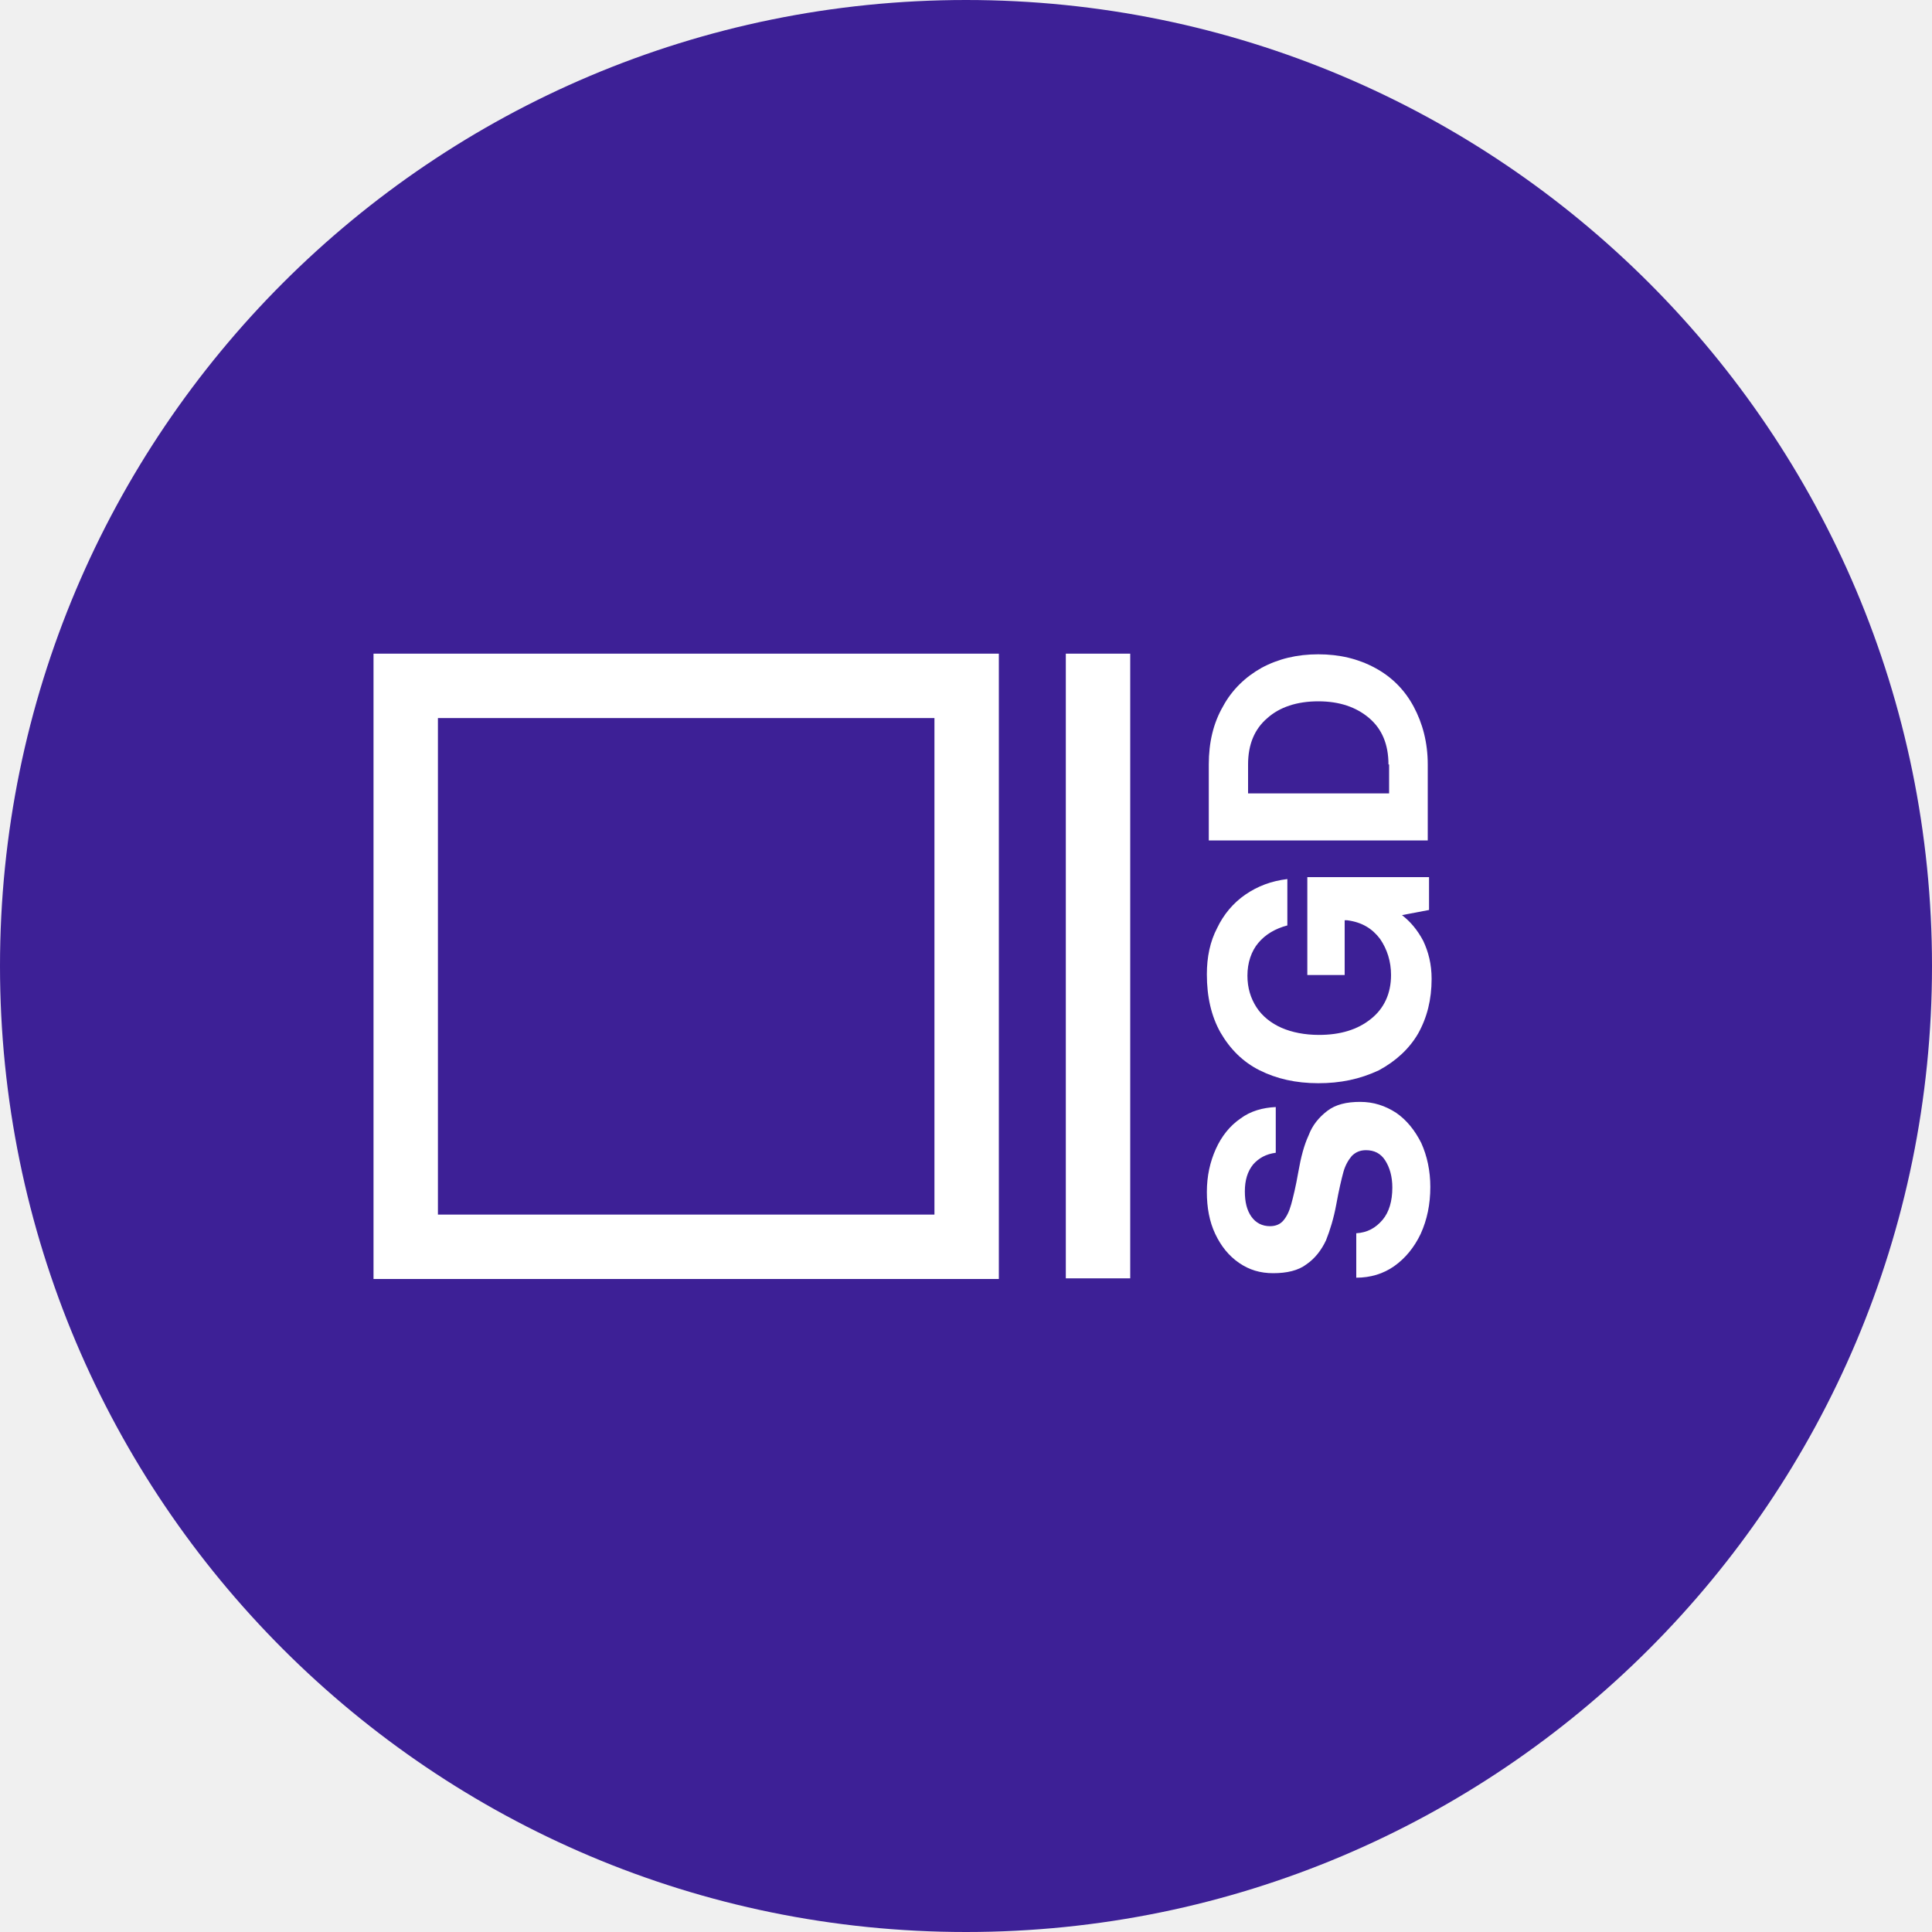
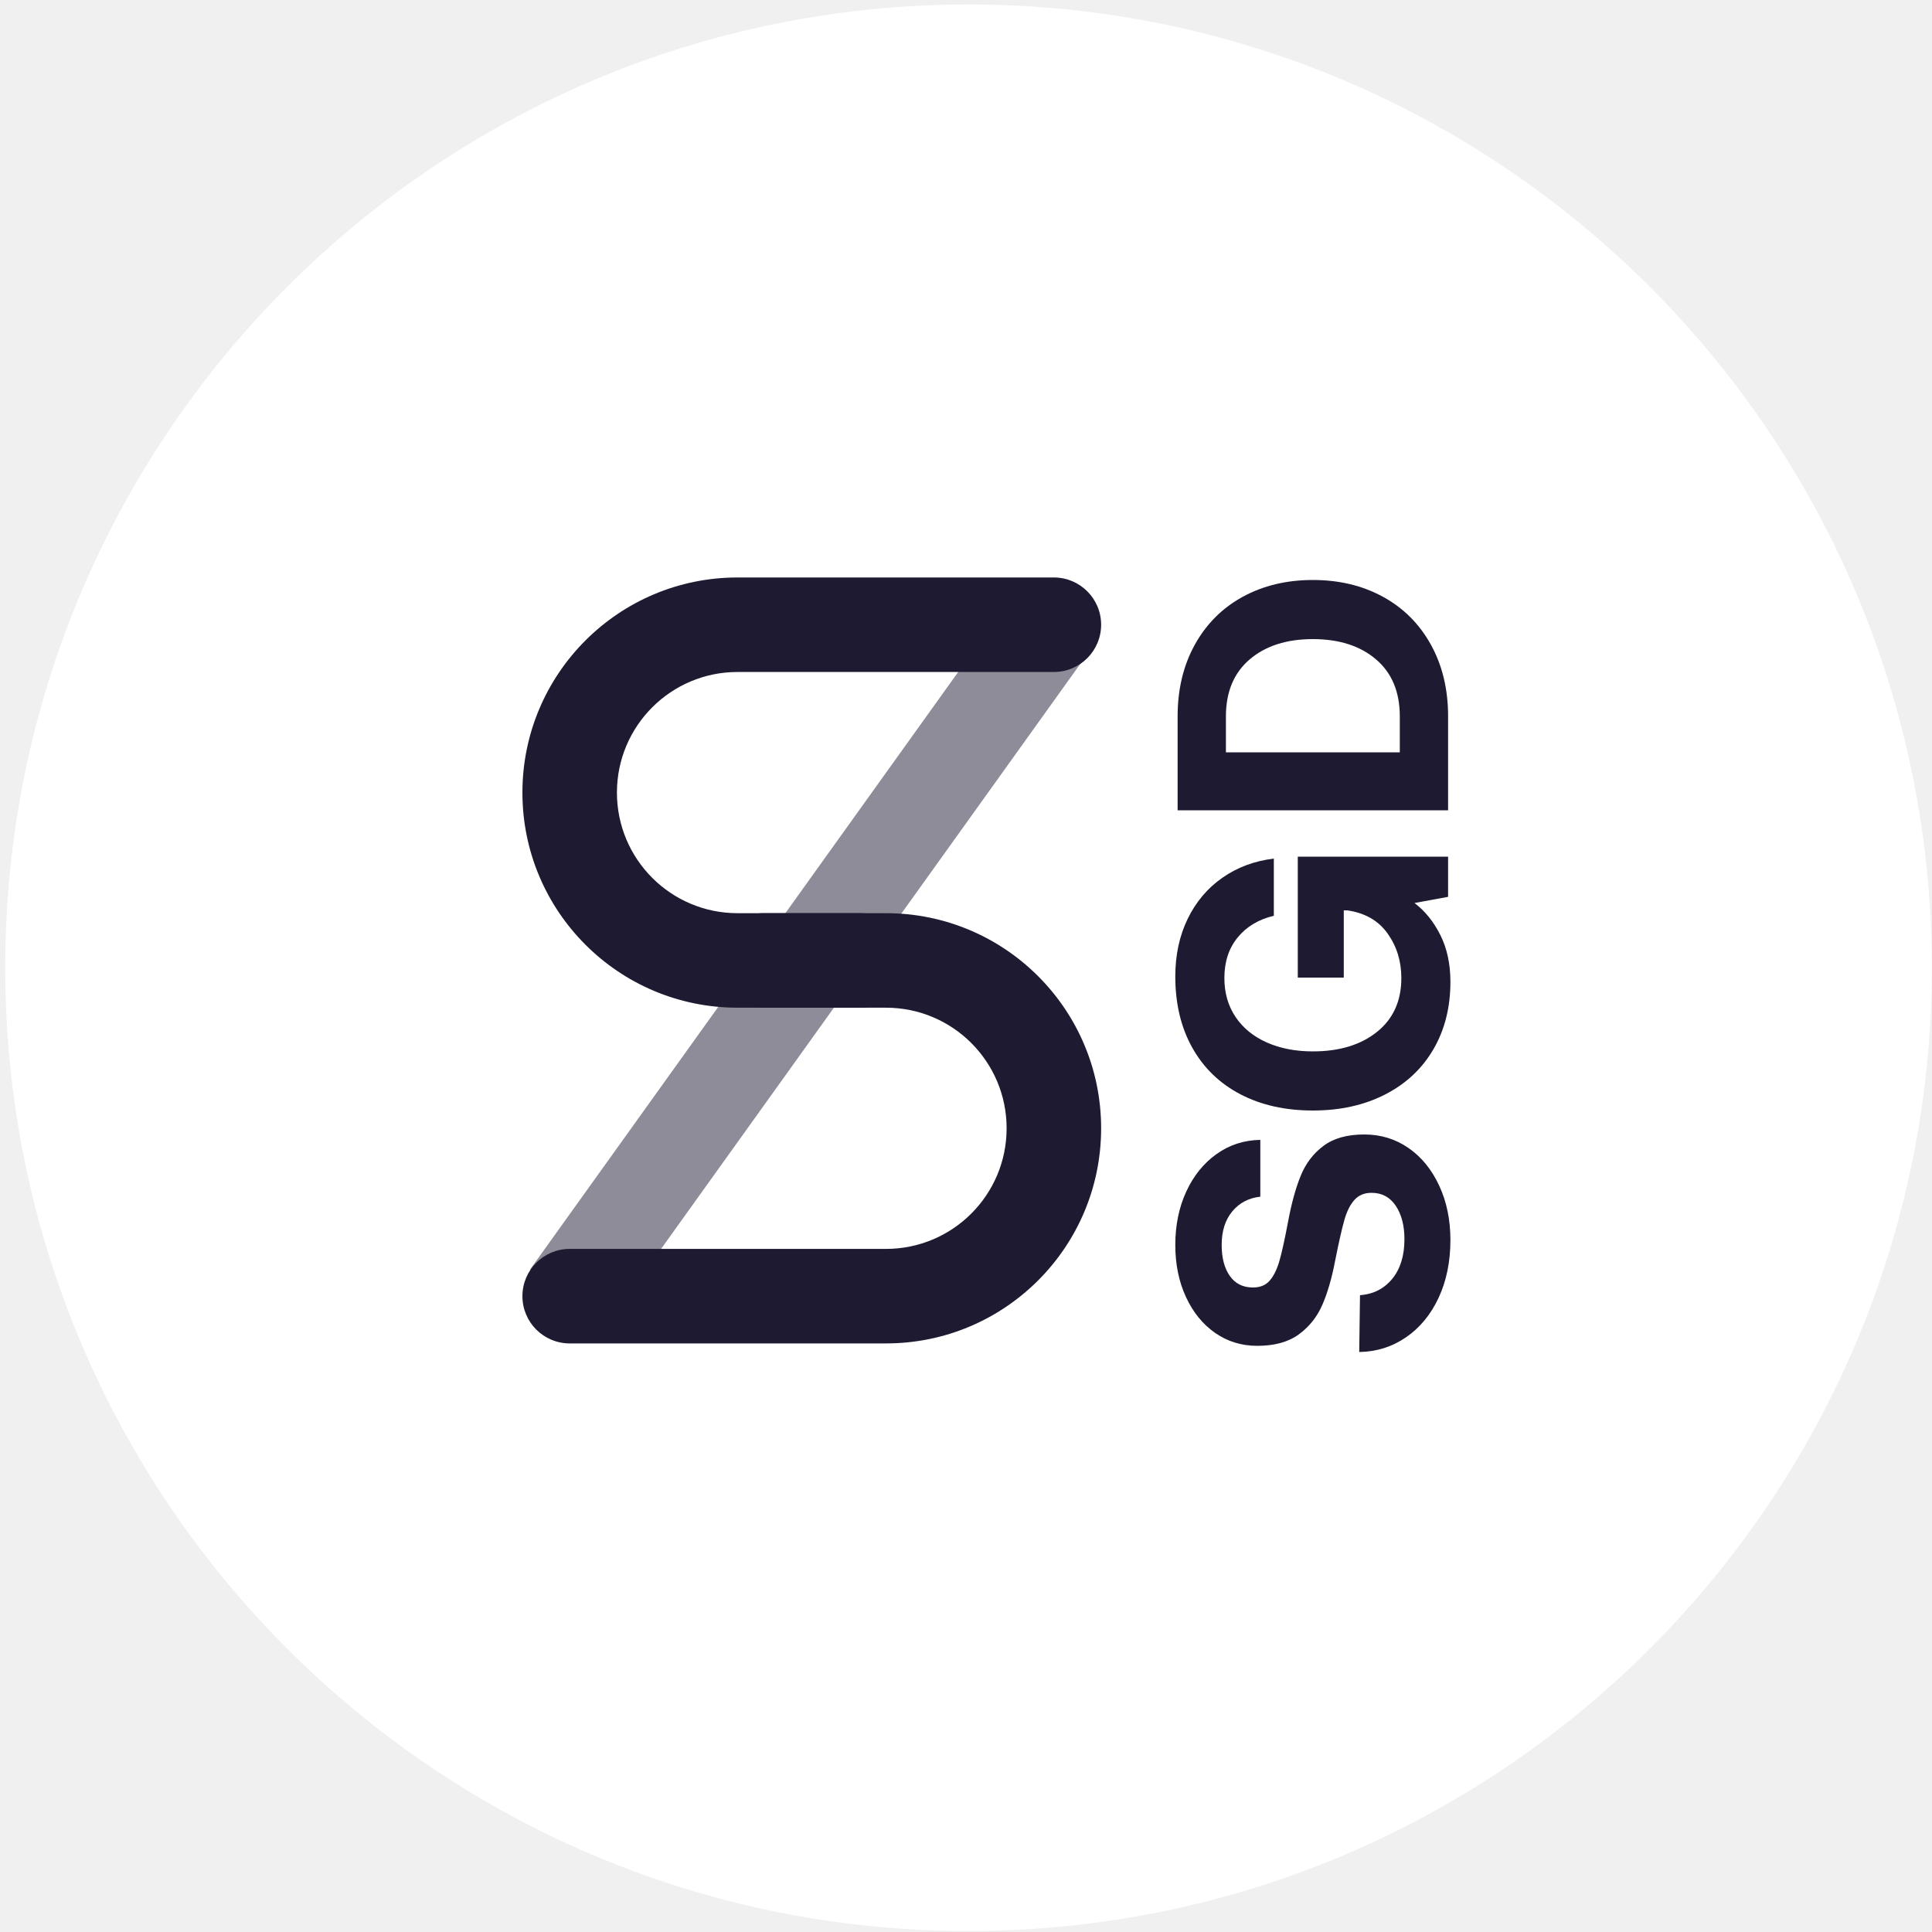
- <svg xmlns="http://www.w3.org/2000/svg" version="1.1" id="Layer_1" x="0px" y="0px" viewBox="-233 363 300 300" style="enable-background:new -233 363 300 300;" xml:space="preserve">
-   <style type="text/css">
- 	.st0{fill:#3D2096;}
- 	.st1{fill:#FFFFFF;}
- </style>
-   <g id="Main">
-     <g>
-       <circle class="st0" cx="-83" cy="513" r="150" />
-     </g>
-     <g id="Logo">
-       <g id="XMLID_1_">
-         <polygon class="st1" points="-57.5,464.5 -67.5,464.5 -67.5,561.5 -57.5,561.5    " />
-       </g>
-       <g id="XMLID_2_">
-         <path class="st1" d="M-87.9,474.5v77.1H-165v-77.1L-87.9,474.5 M-77.9,464.5H-175v97.1h97.1V464.5L-77.9,464.5z" />
-       </g>
-     </g>
-   </g>
-   <g id="Currency">
-     <path class="st1" d="M-22.4,554.5c1.7-0.1,3-0.8,4.1-2.1c1-1.2,1.5-2.9,1.5-5c0-1.7-0.4-3.1-1.1-4.2c-0.7-1.1-1.7-1.6-3-1.6   c-0.9,0-1.6,0.3-2.2,0.9c-0.5,0.6-1,1.4-1.3,2.5s-0.7,2.8-1.1,5c-0.4,2.2-1,4.1-1.6,5.6c-0.7,1.5-1.7,2.8-3,3.7   c-1.3,1-3.1,1.4-5.2,1.4c-2,0-3.7-0.5-5.3-1.6s-2.8-2.6-3.7-4.5c-0.9-1.9-1.3-4.1-1.3-6.5c0-2.5,0.5-4.7,1.4-6.7   c0.9-2,2.2-3.6,3.8-4.7c1.6-1.2,3.5-1.7,5.5-1.8v7.1c-1.5,0.2-2.6,0.8-3.5,1.8c-0.9,1.1-1.3,2.5-1.3,4.2c0,1.6,0.3,2.9,1,3.9   c0.7,1,1.7,1.5,2.9,1.5c0.9,0,1.6-0.3,2.1-0.9c0.5-0.6,0.9-1.4,1.2-2.5c0.3-1.1,0.7-2.7,1.1-5c0.4-2.3,0.9-4.2,1.6-5.7   c0.6-1.6,1.6-2.8,2.9-3.8c1.3-1,3-1.4,5.1-1.4c2.1,0,3.9,0.6,5.6,1.7c1.6,1.1,2.9,2.7,3.9,4.7c0.9,2,1.4,4.3,1.4,6.8   c0,2.7-0.5,5.1-1.5,7.3c-1,2.1-2.4,3.8-4.1,5c-1.7,1.2-3.7,1.8-5.9,1.8L-22.4,554.5L-22.4,554.5z M-28.3,531.2   c-3.5,0-6.5-0.7-9.1-2s-4.6-3.3-6.1-5.9c-1.4-2.5-2.1-5.5-2.1-9c0-2.7,0.5-5.1,1.6-7.2c1-2.1,2.5-3.9,4.4-5.2   c1.9-1.3,4-2.1,6.5-2.4v7.2c-1.9,0.5-3.4,1.4-4.5,2.7s-1.7,3.1-1.7,5.1c0,1.9,0.5,3.5,1.4,4.9c0.9,1.4,2.3,2.5,3.9,3.2   s3.6,1.1,5.8,1.1c3.3,0,6-0.8,8.1-2.5c2-1.6,3.1-3.9,3.1-6.8c0-2.1-0.6-4-1.7-5.6c-1.2-1.6-2.8-2.6-5.1-2.9h-0.4v8.5h-5.8v-15.2   h18.9v5.1l-4.2,0.8c1.3,1,2.4,2.3,3.3,4c0.8,1.7,1.3,3.6,1.3,5.9c0,3.2-0.7,6-2.1,8.5c-1.4,2.4-3.5,4.3-6.1,5.7   C-21.9,530.6-24.9,531.2-28.3,531.2L-28.3,531.2z M-45.3,493.5v-11.8c0-3.4,0.7-6.4,2.2-9c1.4-2.6,3.5-4.6,6-6   c2.6-1.4,5.5-2.1,8.8-2.1s6.2,0.7,8.8,2.1s4.6,3.4,6,6s2.2,5.6,2.2,9v11.8H-45.3z M-17.4,481.7c0-3.1-1-5.5-3-7.2   c-2-1.7-4.6-2.6-7.9-2.6s-6,0.9-7.9,2.6c-2,1.7-3,4.1-3,7.2v4.5h21.9V481.7z" />
+ <svg xmlns="http://www.w3.org/2000/svg" width="300" height="300">
+   <g fill="none" fill-rule="evenodd">
+     <circle cx="150.39" cy="150.271" r="149.576" fill="#FFF" />
+     <path fill="#8E8C98" d="M94.257 205.645l-11.93-8.548L157.36 92.385l11.93 8.548z" />
+     <path fill="#1E1A31" d="M133.57 141.8a7.338 7.338 0 1 1 0 14.675h-19.047c-18.447 0-33.402-14.955-33.402-33.402 0-18.448 14.955-33.403 33.402-33.403h49.122a7.338 7.338 0 1 1 0 14.676h-49.122c-10.342 0-18.726 8.384-18.726 18.727 0 10.342 8.384 18.726 18.726 18.726h19.048z" />
+     <path fill="#1E1A31" d="M118.533 156.475a7.338 7.338 0 0 1 0-14.676h19.048c18.448 0 33.402 14.955 33.402 33.403s-14.954 33.403-33.402 33.403H88.459a7.338 7.338 0 1 1 0-14.676h49.122c10.342 0 18.726-8.384 18.726-18.727 0-10.342-8.384-18.727-18.726-18.727h-19.048z" />
+     <path fill="#1E1A31" fill-rule="nonzero" d="M211.18 201.12c2.08-.16 3.75-1.01 5.01-2.55 1.26-1.54 1.89-3.59 1.89-6.15 0-2.12-.45-3.85-1.35-5.19-.9-1.34-2.15-2.01-3.75-2.01-1.12 0-2.01.37-2.67 1.11-.66.74-1.18 1.78-1.56 3.12-.38 1.34-.85 3.41-1.41 6.21-.52 2.76-1.19 5.08-2.01 6.96-.82 1.88-2.04 3.41-3.66 4.59-1.62 1.18-3.77 1.77-6.45 1.77-2.44 0-4.62-.67-6.54-2.01-1.92-1.34-3.43-3.2-4.53-5.58s-1.65-5.07-1.65-8.07c0-3.08.57-5.85 1.71-8.31 1.14-2.46 2.71-4.4 4.71-5.82s4.26-2.15 6.78-2.19v8.82c-1.8.2-3.25.96-4.35 2.28-1.1 1.32-1.65 3.06-1.65 5.22 0 2 .42 3.6 1.26 4.8.84 1.2 2.04 1.8 3.6 1.8 1.12 0 1.99-.36 2.61-1.08.62-.72 1.12-1.74 1.5-3.06.38-1.32.83-3.36 1.35-6.12.52-2.8 1.17-5.16 1.95-7.08s1.96-3.47 3.54-4.65c1.58-1.18 3.69-1.77 6.33-1.77 2.56 0 4.85.7 6.87 2.1 2.02 1.4 3.61 3.35 4.77 5.85 1.16 2.5 1.74 5.31 1.74 8.43 0 3.36-.61 6.35-1.83 8.97-1.22 2.62-2.91 4.67-5.07 6.15-2.16 1.48-4.58 2.24-7.26 2.28l.12-8.82zm-7.32-28.68c-4.28 0-8.03-.84-11.25-2.52-3.22-1.68-5.71-4.09-7.47-7.23-1.76-3.14-2.64-6.83-2.64-11.07 0-3.32.64-6.3 1.92-8.94 1.28-2.64 3.08-4.77 5.4-6.39 2.32-1.62 4.98-2.61 7.98-2.97v8.88c-2.36.56-4.23 1.68-5.61 3.36s-2.07 3.78-2.07 6.3c0 2.32.58 4.34 1.74 6.06 1.16 1.72 2.78 3.04 4.86 3.96 2.08.92 4.46 1.38 7.14 1.38 4.12 0 7.44-1.01 9.96-3.03 2.52-2.02 3.78-4.81 3.78-8.37 0-2.6-.71-4.9-2.13-6.9s-3.51-3.2-6.27-3.6h-.54v10.44h-7.14v-18.78h23.34v6.24l-5.22.96c1.64 1.24 2.98 2.9 4.02 4.98 1.04 2.08 1.56 4.5 1.56 7.26 0 3.96-.88 7.45-2.64 10.47-1.76 3.02-4.26 5.36-7.5 7.02-3.24 1.66-6.98 2.49-11.22 2.49zm-21-46.62v-14.58c0-4.2.89-7.91 2.67-11.13 1.78-3.22 4.26-5.7 7.44-7.44 3.18-1.74 6.81-2.61 10.89-2.61 4.08 0 7.71.87 10.89 2.61 3.18 1.74 5.66 4.22 7.44 7.44 1.78 3.22 2.67 6.93 2.67 11.13v14.58h-42zm34.5-14.58c0-3.8-1.23-6.75-3.69-8.85-2.46-2.1-5.73-3.15-9.81-3.15s-7.35 1.05-9.81 3.15c-2.46 2.1-3.69 5.05-3.69 8.85v5.58h27v-5.58z" />
  </g>
</svg>
